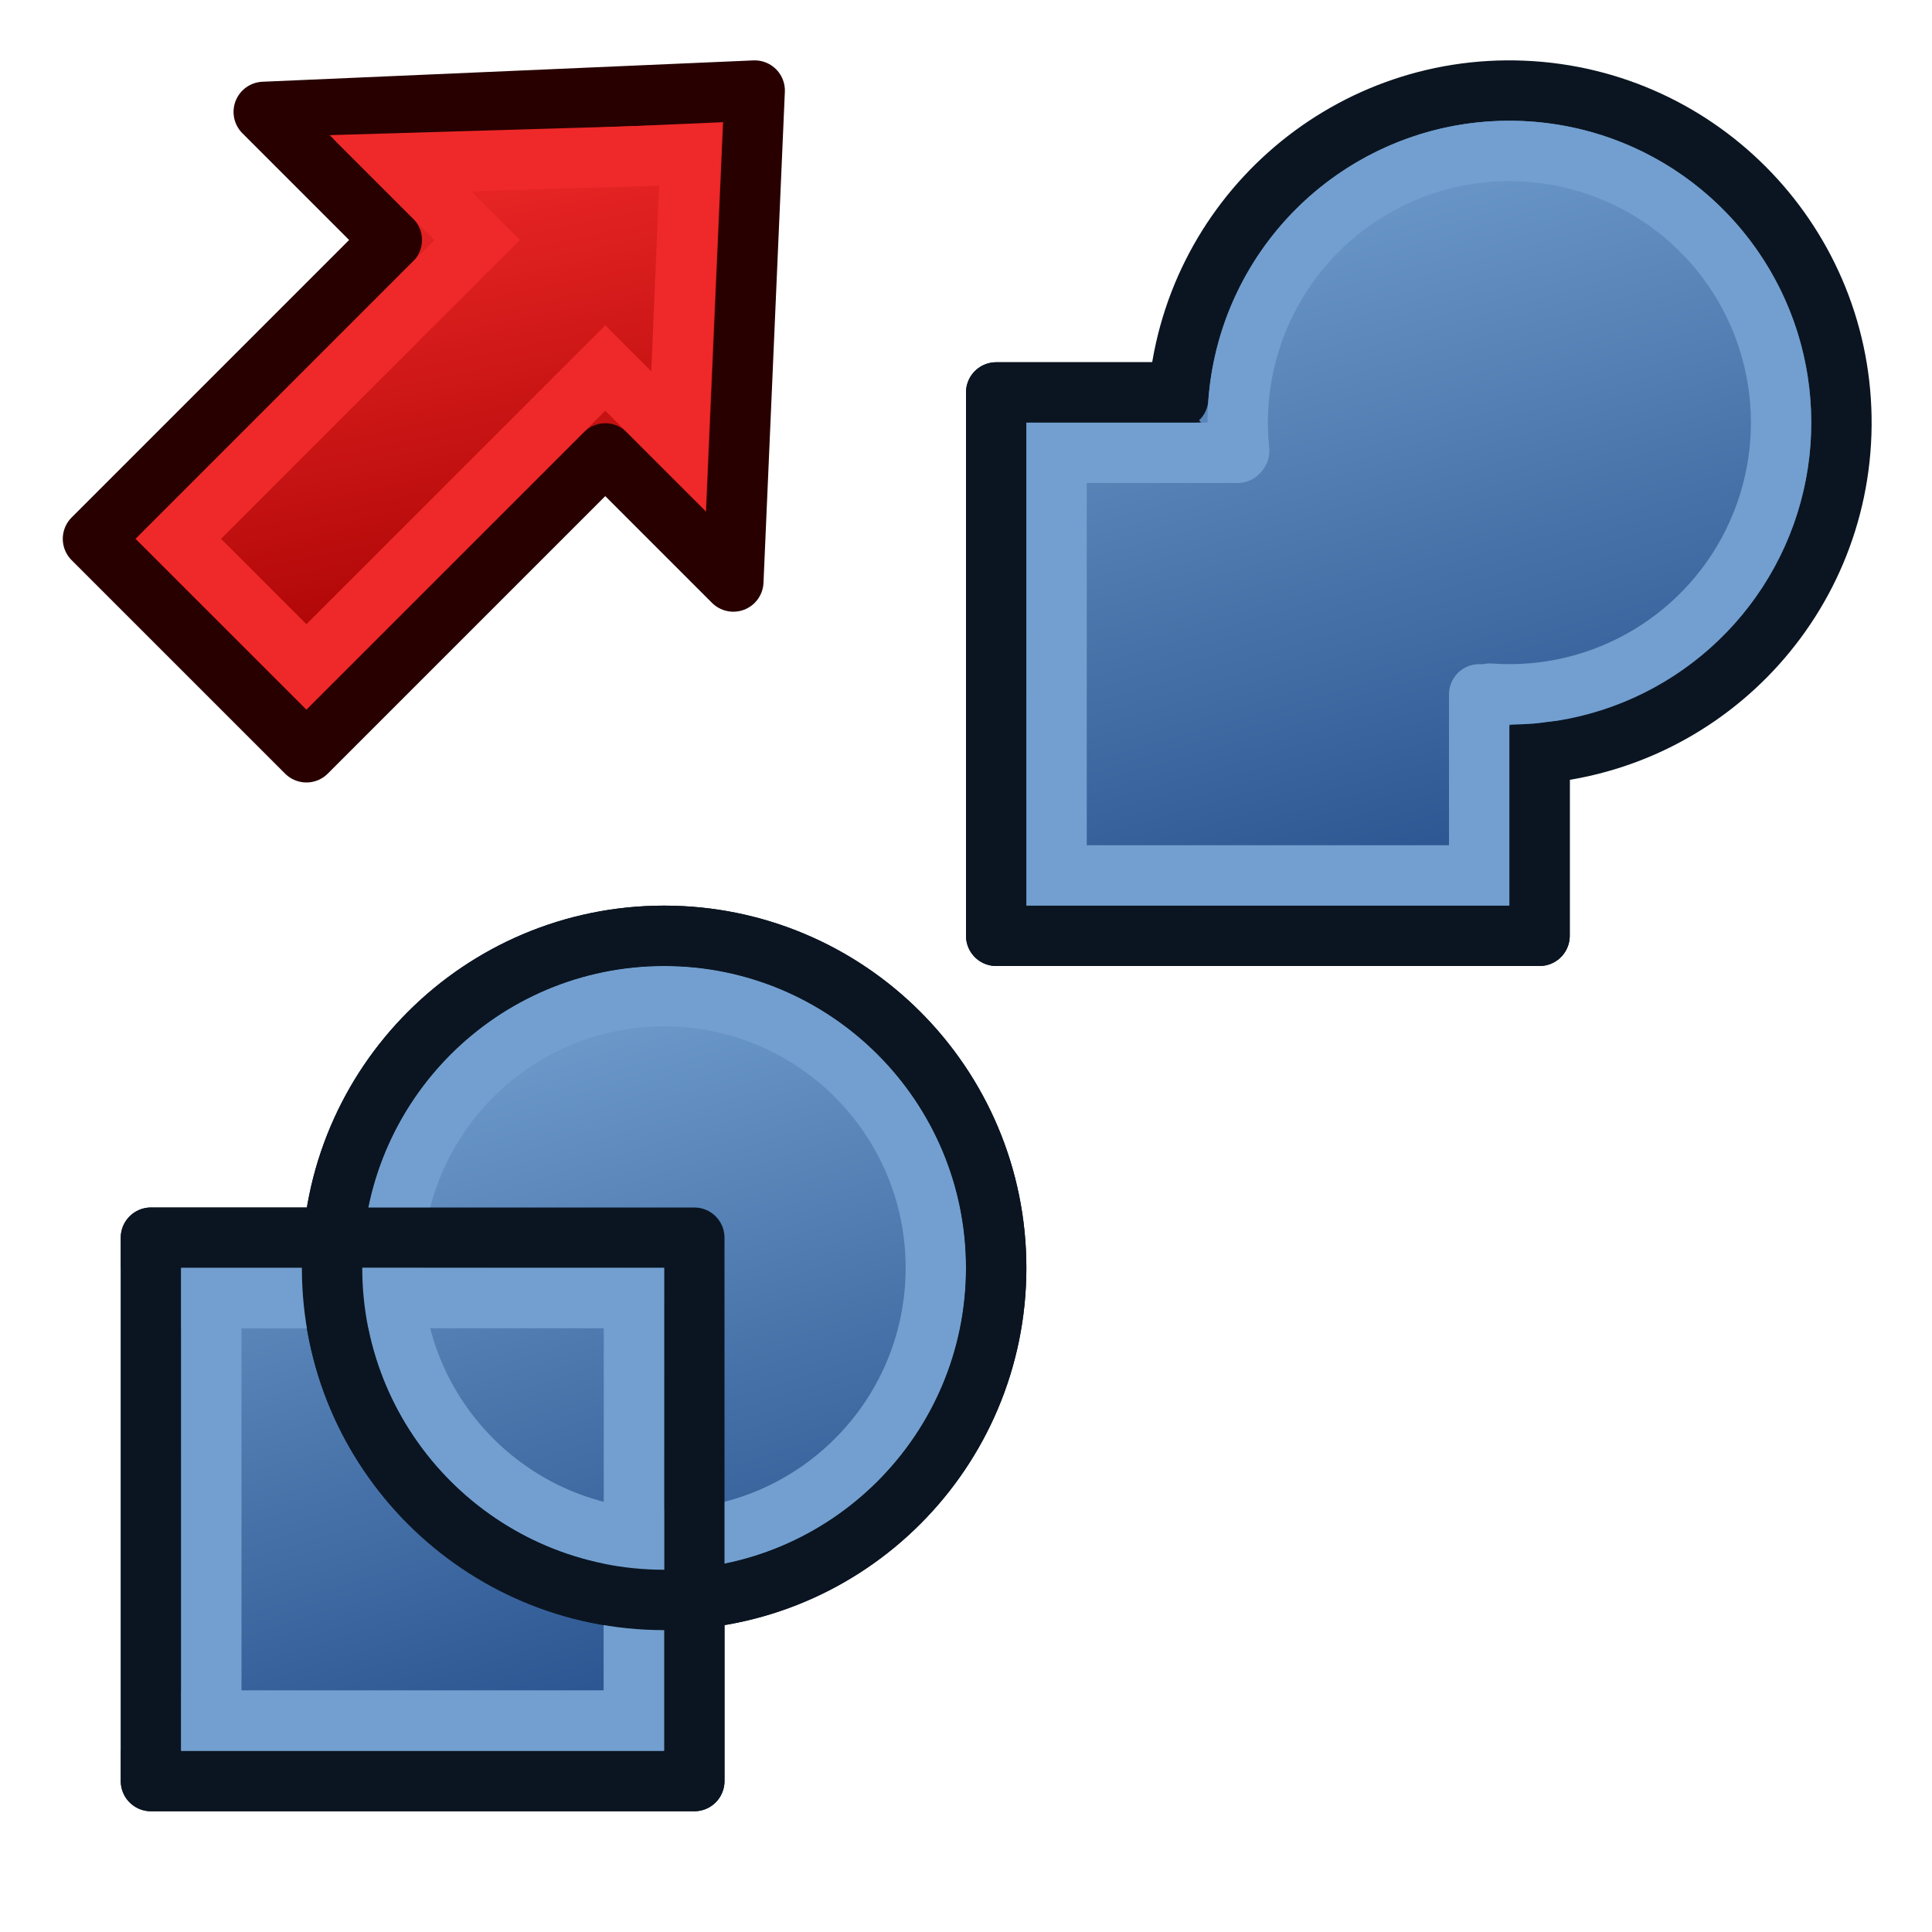
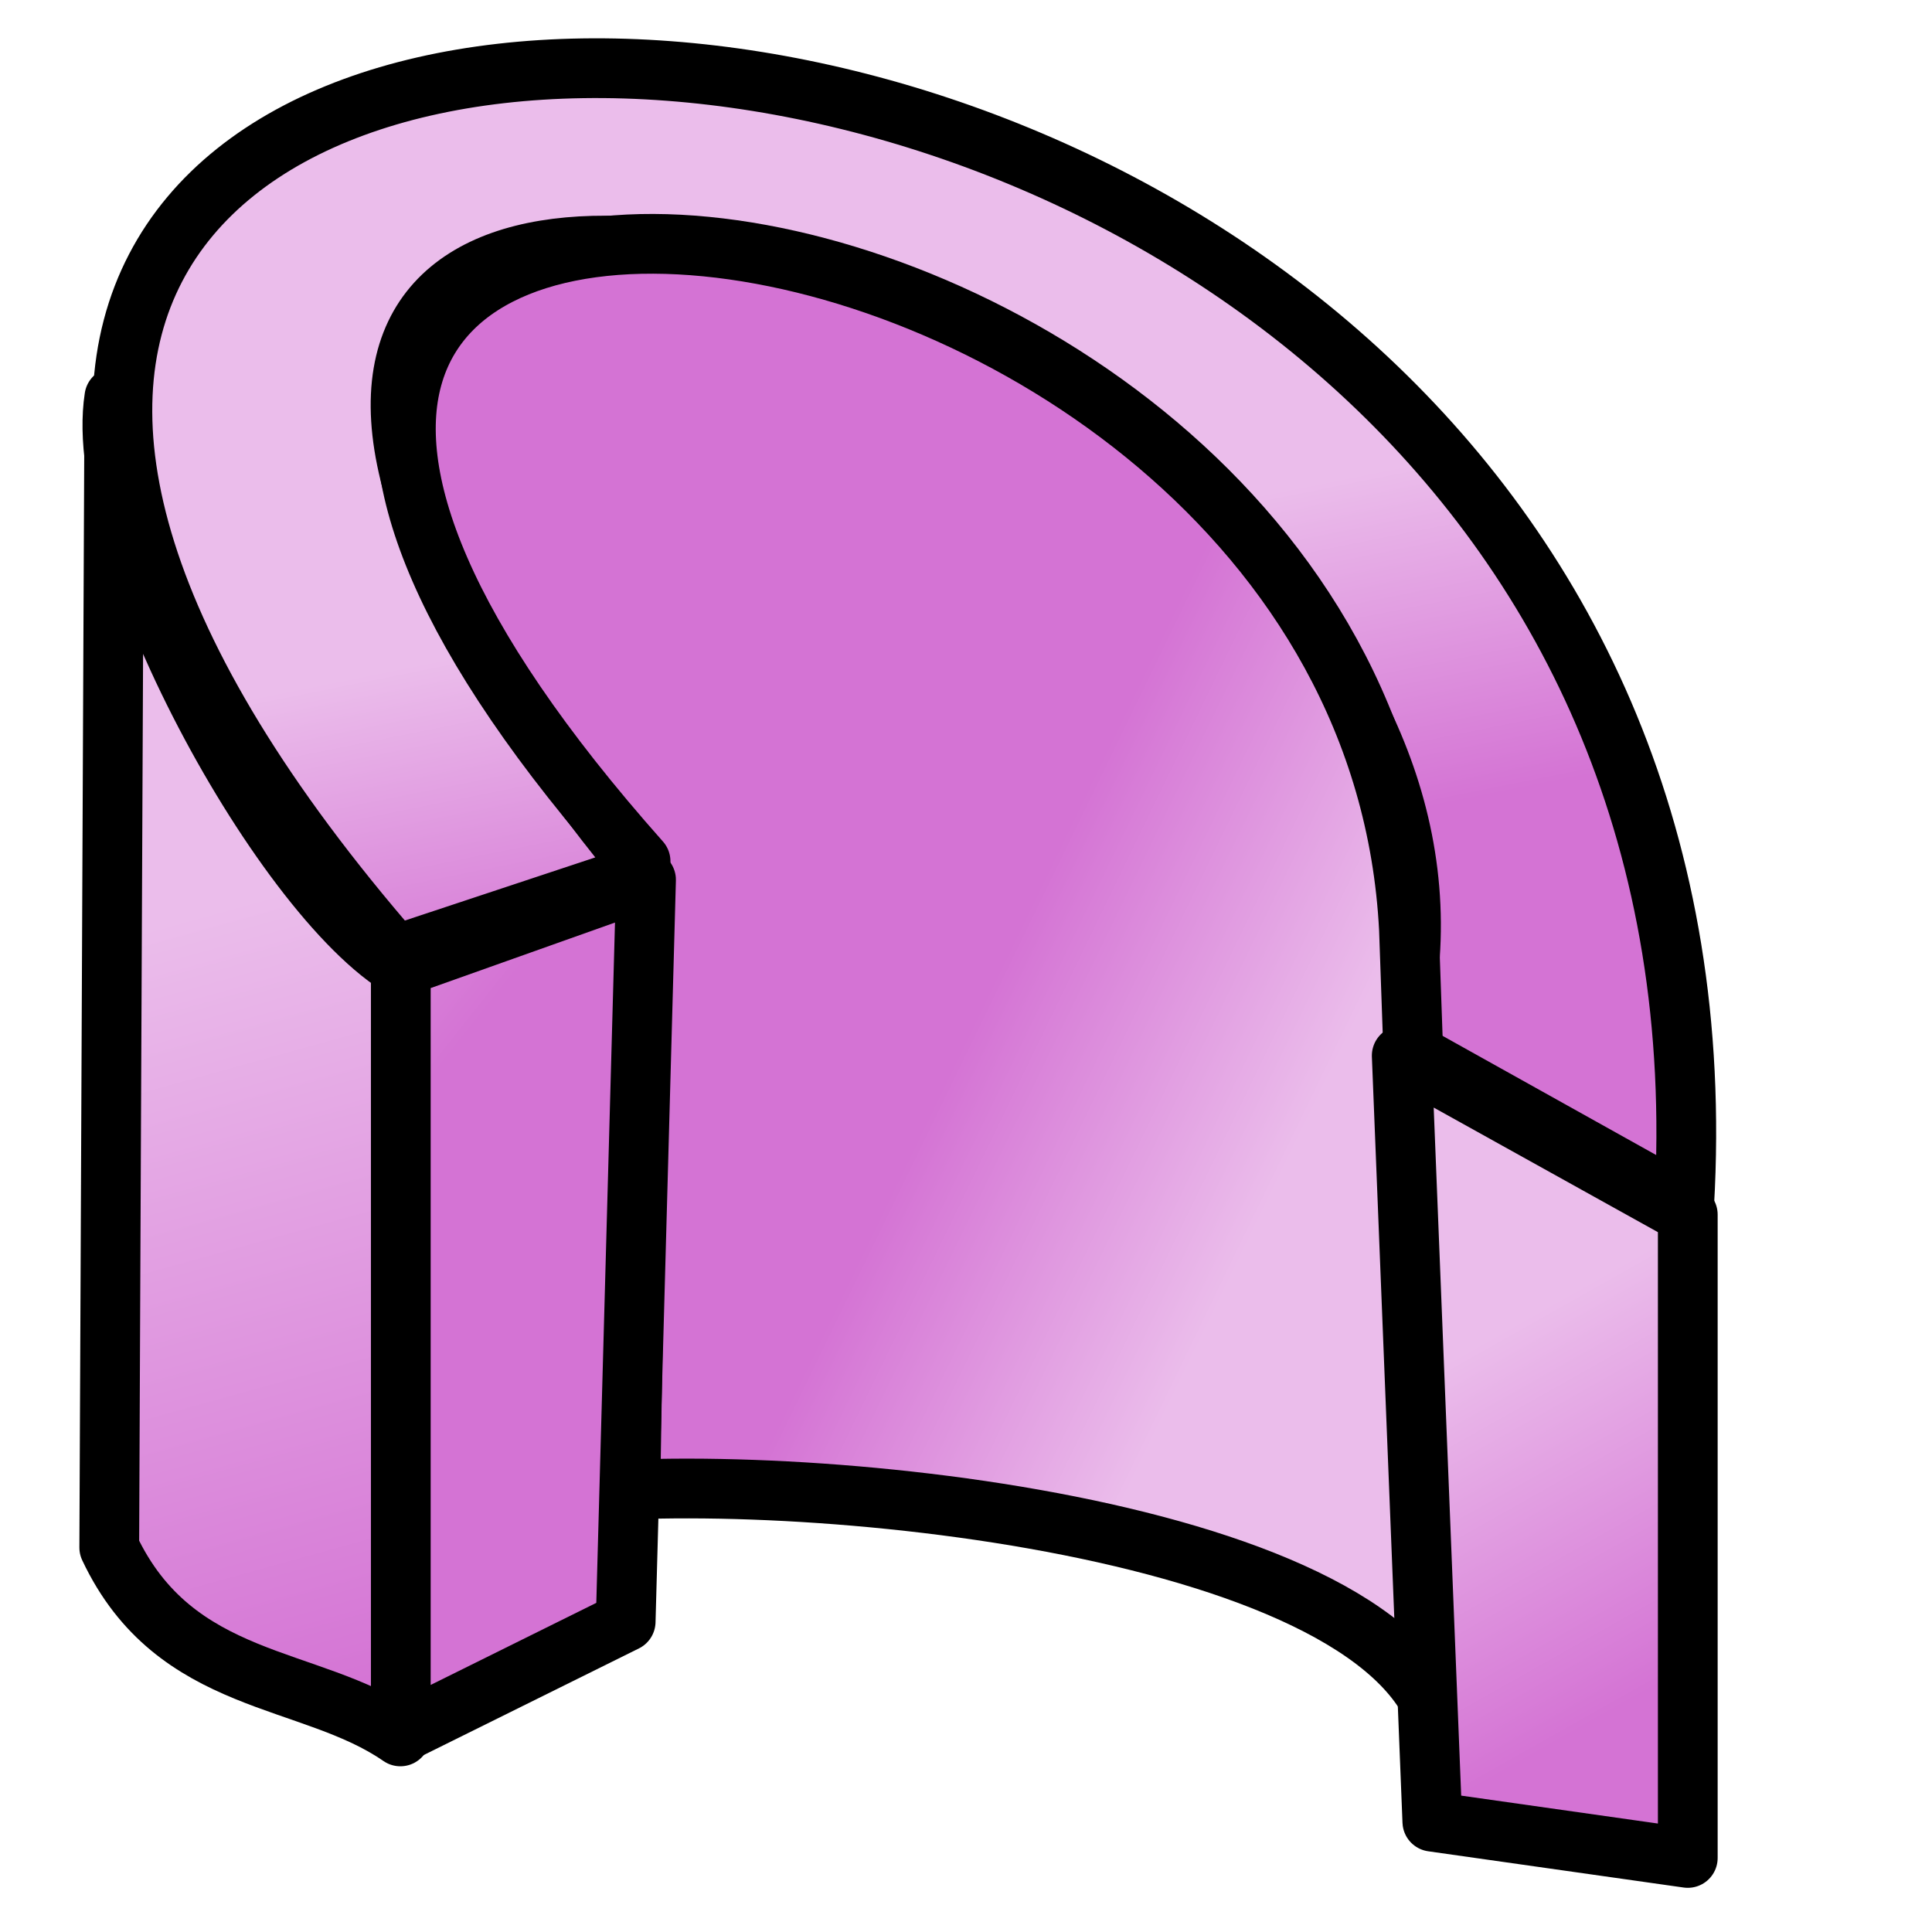
- <svg xmlns="http://www.w3.org/2000/svg" xmlns:xlink="http://www.w3.org/1999/xlink" width="64px" height="64px" id="svg3052" version="1.1">
-   <defs id="defs3054">
-     <linearGradient id="linearGradient3968">
-       <stop style="stop-color:#204a87;stop-opacity:1" offset="0" id="stop3970" />
-       <stop style="stop-color:#729fcf;stop-opacity:1" offset="1" id="stop3972" />
+ <svg xmlns="http://www.w3.org/2000/svg" xmlns:xlink="http://www.w3.org/1999/xlink" width="64px" height="64px" id="svg2980" version="1.1">
+   <defs id="defs2982">
+     <linearGradient id="linearGradient1470">
+       <stop style="stop-color:#d473d4;stop-opacity:1" offset="0" id="stop1466" />
+       <stop style="stop-color:#ebbdeb;stop-opacity:1" offset="1" id="stop1468" />
    </linearGradient>
-     <linearGradient id="linearGradient3960">
-       <stop style="stop-color:#204a87;stop-opacity:1" offset="0" id="stop3962" />
-       <stop style="stop-color:#729fcf;stop-opacity:1" offset="1" id="stop3964" />
+     <linearGradient id="linearGradient4536">
+       <stop id="stop4532" offset="0" style="stop-color:#d473d4;stop-opacity:1" />
+       <stop id="stop4534" offset="1" style="stop-color:#ebbdeb;stop-opacity:1" />
    </linearGradient>
-     <linearGradient id="linearGradient3951">
-       <stop style="stop-color:#204a87;stop-opacity:1" offset="0" id="stop3953" />
-       <stop style="stop-color:#729fcf;stop-opacity:1" offset="1" id="stop3955" />
+     <linearGradient id="linearGradient4530">
+       <stop id="stop4526" offset="0" style="stop-color:#d473d4;stop-opacity:1" />
+       <stop id="stop4528" offset="1" style="stop-color:#ebbdeb;stop-opacity:1" />
    </linearGradient>
-     <linearGradient id="linearGradient3943">
-       <stop style="stop-color:#204a87;stop-opacity:1" offset="0" id="stop3945" />
-       <stop style="stop-color:#729fcf;stop-opacity:1" offset="1" id="stop3947" />
+     <linearGradient id="linearGradient3794">
+       <stop style="stop-color:#000000;stop-opacity:1;" offset="0" id="stop3796" />
+       <stop style="stop-color:#000000;stop-opacity:0;" offset="1" id="stop3798" />
    </linearGradient>
-     <linearGradient id="linearGradient4032">
-       <stop style="stop-color:#71b2f8;stop-opacity:1;" offset="0" id="stop4034" />
-       <stop style="stop-color:#002795;stop-opacity:1;" offset="1" id="stop4036" />
-     </linearGradient>
-     <linearGradient id="linearGradient3377">
-       <stop id="stop3379" offset="0" style="stop-color:#4bff54;stop-opacity:1;" />
-       <stop id="stop3381" offset="1" style="stop-color:#00b800;stop-opacity:1;" />
-     </linearGradient>
-     <linearGradient id="linearGradient3199">
-       <stop id="stop3201" offset="0" style="stop-color:#faff2b;stop-opacity:1;" />
-       <stop id="stop3203" offset="1" style="stop-color:#ffaa00;stop-opacity:1;" />
-     </linearGradient>
-     <radialGradient xlink:href="#linearGradient3377" id="radialGradient3692" cx="45.883" cy="28.87" fx="45.883" fy="28.87" r="19.467" gradientUnits="userSpaceOnUse" />
-     <linearGradient id="linearGradient3206">
-       <stop id="stop3208" offset="0" style="stop-color:#faff2b;stop-opacity:1;" />
-       <stop id="stop3210" offset="1" style="stop-color:#ffaa00;stop-opacity:1;" />
-     </linearGradient>
-     <radialGradient xlink:href="#linearGradient4032-5" id="radialGradient3703-5" gradientUnits="userSpaceOnUse" cx="133.691" cy="92.824" fx="133.691" fy="92.824" r="19.467" gradientTransform="matrix(-0.08150155,0.8812939,-1.155529,-0.170353,253.6984,-14.11916)" />
-     <linearGradient id="linearGradient4032-5">
-       <stop style="stop-color:#71b2f8;stop-opacity:1;" offset="0" id="stop4034-3" />
-       <stop style="stop-color:#002795;stop-opacity:1;" offset="1" id="stop4036-6" />
-     </linearGradient>
-     <linearGradient id="linearGradient3377-9">
-       <stop id="stop3379-3" offset="0" style="stop-color:#faff2b;stop-opacity:1;" />
-       <stop id="stop3381-7" offset="1" style="stop-color:#ffaa00;stop-opacity:1;" />
-     </linearGradient>
-     <radialGradient xlink:href="#linearGradient3377-9" id="radialGradient3144" gradientUnits="userSpaceOnUse" gradientTransform="matrix(0.9818943,0.1894295,-0.4109427,2.130092,-24.62142,-189.1151)" cx="76.383" cy="94.37" fx="76.383" fy="94.37" r="19.467" />
-     <linearGradient id="linearGradient3162">
-       <stop id="stop3164" offset="0" style="stop-color:#faff2b;stop-opacity:1;" />
-       <stop id="stop3166" offset="1" style="stop-color:#ffaa00;stop-opacity:1;" />
-     </linearGradient>
-     <radialGradient xlink:href="#linearGradient3377-9" id="radialGradient4047" gradientUnits="userSpaceOnUse" gradientTransform="matrix(-0.2613871,0.5412908,-1.090161,-0.4845376,158.4362,23.4912)" cx="86.837" cy="90.601" fx="86.837" fy="90.601" r="19.467" />
-     <radialGradient xlink:href="#linearGradient3377-9-9" id="radialGradient4049" gradientUnits="userSpaceOnUse" gradientTransform="matrix(2.849242,1.258512,-0.4040415,0.9147407,-125.8413,-100.258)" cx="84.883" cy="77.043" fx="84.883" fy="77.043" r="19.467" />
-     <linearGradient id="linearGradient3377-9-9">
-       <stop id="stop3379-3-2" offset="0" style="stop-color:#faff2b;stop-opacity:1;" />
-       <stop id="stop3381-7-3" offset="1" style="stop-color:#ffaa00;stop-opacity:1;" />
-     </linearGradient>
-     <radialGradient r="19.467" fy="77.043" fx="84.883" cy="77.043" cx="84.883" gradientTransform="matrix(0.05484005,0.2063377,-1.348011,0.1946967,184.0829,44.52824)" gradientUnits="userSpaceOnUse" id="radialGradient4066" xlink:href="#linearGradient3377-9-9" />
-     <linearGradient xlink:href="#linearGradient4032" id="linearGradient3957" gradientUnits="userSpaceOnUse" gradientTransform="matrix(0.9662892,0,0,0.9714292,3.696654,2.899436)" x1="133.931" y1="36.433" x2="184.154" y2="87.917" />
-     <linearGradient xlink:href="#linearGradient4032" id="linearGradient3959" gradientUnits="userSpaceOnUse" x1="94.057" y1="82.853" x2="89.82" y2="72.796" />
-     <linearGradient xlink:href="#linearGradient4032" id="linearGradient3961" gradientUnits="userSpaceOnUse" gradientTransform="matrix(0.9662892,0,0,0.9714292,3.696654,2.899436)" x1="133.931" y1="36.433" x2="184.154" y2="87.917" />
-     <linearGradient xlink:href="#linearGradient4032" id="linearGradient3963" gradientUnits="userSpaceOnUse" x1="94.057" y1="82.853" x2="89.82" y2="72.796" />
-     <linearGradient xlink:href="#linearGradient4032" id="linearGradient3974" gradientUnits="userSpaceOnUse" gradientTransform="matrix(0.9662892,0,0,0.9714292,3.696654,2.899436)" x1="159.482" y1="58.88" x2="183.473" y2="104.342" />
-     <radialGradient xlink:href="#linearGradient3864" id="radialGradient2401" gradientUnits="userSpaceOnUse" gradientTransform="matrix(0.959337,0.05179994,0,0.7352325,-29.61091,-1.231413)" cx="51.105" cy="23.807" fx="51.105" fy="23.807" r="19.571" />
    <linearGradient id="linearGradient3864">
      <stop id="stop3866" offset="0" style="stop-color:#71b2f8;stop-opacity:1;" />
      <stop id="stop3868" offset="1" style="stop-color:#002795;stop-opacity:1;" />
    </linearGradient>
-     <linearGradient xlink:href="#linearGradient3943" id="linearGradient3949" x1="-35" y1="3" x2="-43" y2="-25" gradientUnits="userSpaceOnUse" gradientTransform="translate(82,30)" />
-     <linearGradient xlink:href="#linearGradient3951" id="linearGradient3958" x1="-19.364" y1="59.636" x2="-27" y2="32.909" gradientUnits="userSpaceOnUse" />
-     <linearGradient xlink:href="#linearGradient3960" id="linearGradient3966" x1="-23" y1="61" x2="-31" y2="35" gradientUnits="userSpaceOnUse" gradientTransform="translate(40,0)" />
-     <linearGradient xlink:href="#linearGradient3968" id="linearGradient3975" x1="-21.273" y1="59.636" x2="-28.909" y2="34.818" gradientUnits="userSpaceOnUse" />
-     <linearGradient xlink:href="#linearGradient3806" id="linearGradient3012" gradientUnits="userSpaceOnUse" gradientTransform="matrix(1.45,0,0,1.470588,-27.45,-15.05882)" x1="22.621" y1="35.47" x2="61.526" y2="32.273" />
-     <linearGradient id="linearGradient3806">
-       <stop style="stop-color:#ef2929;stop-opacity:1" offset="0" id="stop3808" />
-       <stop style="stop-color:#a40000;stop-opacity:1" offset="1" id="stop3810" />
+     <linearGradient gradientTransform="matrix(1.006843,0,0,0.972542,13.30313,4.333507)" xlink:href="#linearGradient3767" id="linearGradient3773" x1="16.918" y1="34.421" x2="27.222" y2="39.254" gradientUnits="userSpaceOnUse" />
+     <linearGradient id="linearGradient3767">
+       <stop style="stop-color:#d473d4;stop-opacity:1" offset="0" id="stop3769" />
+       <stop style="stop-color:#ebbdeb;stop-opacity:1" offset="1" id="stop3771" />
    </linearGradient>
-     <linearGradient xlink:href="#linearGradient3806" id="linearGradient4000" gradientUnits="userSpaceOnUse" gradientTransform="matrix(1.45,0,0,1.470588,-27.45,-15.05882)" x1="45.953" y1="21.439" x2="29.906" y2="46.304" />
+     <linearGradient gradientTransform="matrix(1.006843,0,0,0.972542,-45.79086,2.702627)" xlink:href="#linearGradient3777" id="linearGradient3783" x1="58.257" y1="55.037" x2="50.688" y2="28.713" gradientUnits="userSpaceOnUse" />
+     <linearGradient id="linearGradient3777">
+       <stop style="stop-color:#d473d4;stop-opacity:1" offset="0" id="stop3779" />
+       <stop style="stop-color:#ebbdeb;stop-opacity:1" offset="1" id="stop3781" />
+     </linearGradient>
+     <radialGradient xlink:href="#linearGradient3794" id="radialGradient3800" cx="1" cy="45" fx="1" fy="45" r="41" gradientTransform="matrix(0.9334821,-2.2905276e-8,0,0.2868757,0.06651751,32.09059)" gradientUnits="userSpaceOnUse" />
+     <linearGradient gradientTransform="matrix(1.006843,0,0,0.972542,8.337092,3.793432)" xlink:href="#linearGradient4530" id="linearGradient3783-7" x1="46.518" y1="53.36" x2="39.956" y2="42.128" gradientUnits="userSpaceOnUse" />
+     <linearGradient gradientTransform="matrix(1.006843,0,0,0.972542,-26.84662,-5.99185)" xlink:href="#linearGradient4536" id="linearGradient3783-7-6" x1="39.811" y1="44.304" x2="28.218" y2="35.421" gradientUnits="userSpaceOnUse" />
+     <linearGradient xlink:href="#linearGradient1470" id="linearGradient1472" x1="30.571" y1="30.141" x2="28.342" y2="19.073" gradientUnits="userSpaceOnUse" />
  </defs>
  <g id="layer1">
-     <g id="g3947" transform="matrix(0.49076,0.5130509,-0.5234212,0.4810369,-17.3633,17.65045)">
-       <g id="g3817" />
-     </g>
-     <g id="g3884" transform="matrix(0.6302337,0,0,0.6294488,-1.154743,23.65818)" style="stroke-width:4;stroke-miterlimit:4;stroke-dasharray:none" />
-     <g id="g3888" transform="matrix(0.6302337,0,0,0.6294488,-2.949624,20.62065)" />
-     <g style="stroke-width:4;stroke-miterlimit:4;stroke-dasharray:none" transform="matrix(0.6302337,0,0,0.6294488,24.87245,0.6371694)" id="g3935" />
-     <g transform="matrix(0.6302337,0,0,0.6294488,23.07757,-2.400368)" id="g3937" />
-     <rect style="fill:url(#linearGradient3966);fill-opacity:1;stroke:#0b1521;stroke-width:2;stroke-linecap:round;stroke-linejoin:round;stroke-miterlimit:4;stroke-opacity:1;stroke-dasharray:none;stroke-dashoffset:6.8" id="rect3043" width="18" height="18" x="5" y="41" />
-     <rect style="fill:none;stroke:#729fcf;stroke-width:2;stroke-linecap:round;stroke-linejoin:miter;stroke-miterlimit:4;stroke-opacity:1;stroke-dasharray:none;stroke-dashoffset:6.8" id="rect3043-3" width="16" height="14" x="5" y="43" />
-     <path style="fill:url(#linearGradient3975);fill-opacity:1;stroke:#0b1521;stroke-width:1.909;stroke-linecap:round;stroke-linejoin:miter;stroke-miterlimit:4;stroke-opacity:1;stroke-dasharray:none;stroke-dashoffset:6.8" id="path3831" d="m -6,41.5 a 10.5,10.5 0 1 1 -21,0 10.5,10.5 0 1 1 21,0 z" transform="matrix(1.047619,0,0,1.047619,39.28571,-1.47619)" />
-     <path style="fill:none;stroke:#729fcf;stroke-width:2.333;stroke-linecap:round;stroke-linejoin:miter;stroke-miterlimit:4;stroke-opacity:1;stroke-dasharray:none;stroke-dashoffset:6.8" id="path3831-6" d="m -6,41.5 a 10.5,10.5 0 1 1 -21,0 10.5,10.5 0 1 1 21,0 z" transform="matrix(0.8571429,0,0,0.8571429,36.14286,6.428572)" />
-     <rect style="fill:none;stroke:#0b1521;stroke-width:2;stroke-linecap:round;stroke-linejoin:round;stroke-miterlimit:4;stroke-opacity:1;stroke-dasharray:none;stroke-dashoffset:6.8" id="rect3043-7" width="18" height="18" x="5" y="41" />
-     <rect style="fill:none;stroke:#729fcf;stroke-width:2;stroke-linecap:round;stroke-linejoin:miter;stroke-miterlimit:4;stroke-opacity:1;stroke-dasharray:none;stroke-dashoffset:6.8" id="rect3043-3-5" width="14" height="14" x="7" y="43" />
-     <path style="fill:none;stroke:#0b1521;stroke-width:1.909;stroke-linecap:round;stroke-linejoin:miter;stroke-miterlimit:4;stroke-opacity:1;stroke-dasharray:none;stroke-dashoffset:6.8" id="path3831-3" d="m -6,41.5 a 10.5,10.5 0 1 1 -21,0 10.5,10.5 0 1 1 21,0 z" transform="matrix(1.047619,0,0,1.047619,39.28571,-1.47619)" />
-     <rect style="fill:url(#linearGradient3949);fill-opacity:1;stroke:#0b1521;stroke-width:2;stroke-linecap:round;stroke-linejoin:round;stroke-miterlimit:4;stroke-opacity:1;stroke-dasharray:none;stroke-dashoffset:6.8" id="rect3043-5" width="18" height="18" x="33" y="13" />
-     <path style="fill:url(#linearGradient3958);fill-opacity:1;stroke:#0b1521;stroke-width:1.909;stroke-linecap:round;stroke-linejoin:miter;stroke-miterlimit:4;stroke-opacity:1;stroke-dasharray:none;stroke-dashoffset:6.8" id="path3831-2" d="m -26.972,40.738 a 10.5,10.5 0 1 1 10.718,11.259" transform="matrix(1.047619,0,0,1.047619,67.28571,-29.47619)" />
-     <path style="fill:none;stroke:#729fcf;stroke-width:2.333;stroke-linecap:round;stroke-linejoin:miter;stroke-miterlimit:4;stroke-opacity:1;stroke-dasharray:none;stroke-dashoffset:6.8" id="path3831-6-9" d="m -26.942,42.598 a 10.5,10.5 0 1 1 9.684,9.375" transform="matrix(0.8571429,0,0,0.8571429,64.14286,-21.57143)" />
-     <path style="fill:none;stroke:#0b1521;stroke-width:2;stroke-linecap:round;stroke-linejoin:round;stroke-miterlimit:4;stroke-opacity:1;stroke-dashoffset:6.8" d="m 51,25 0,6 -18,0 0,-18 6,0" id="rect3043-7-1" />
-     <path style="fill:none;stroke:#729fcf;stroke-width:2;stroke-linecap:round;stroke-linejoin:miter;stroke-miterlimit:4;stroke-opacity:1;stroke-dashoffset:6.8" d="m 49,23 0,6 -14,-1e-6 L 35,15 l 6,0" id="rect3043-3-5-2" />
-     <path style="fill:none;stroke:#0b1521;stroke-width:1.909;stroke-linecap:round;stroke-linejoin:miter;stroke-miterlimit:4;stroke-opacity:1;stroke-dasharray:none;stroke-dashoffset:6.8" id="path3831-3-7" d="m -15.104,51.907 a 10.5,10.5 0 0 1 -0.181,0.023" transform="matrix(1.047619,0,0,1.047619,67.28571,-29.47619)" />
-     <g id="layer1-0" transform="matrix(0.3008295,-0.3008295,0.3008295,0.3008295,-4.741878,11.83265)">
-       <path id="path3343" d="m 35.907,8.897 0,14.103 -32.907,0 10e-8,23.505 32.907,0 0,14.103 L 64.114,34.753 z" style="fill:url(#linearGradient4000);fill-opacity:1;fill-rule:evenodd;stroke:#280000;stroke-width:4.701;stroke-linecap:butt;stroke-linejoin:round;stroke-miterlimit:4;stroke-opacity:1;stroke-dasharray:none" />
-       <path id="path3343-2" d="m 40.608,19.249 0,8.452 -32.907,0 0,14.103 32.907,0 0,8.067 16.454,-15.118 z" style="fill:none;stroke:#ef2929;stroke-width:4.701;stroke-linecap:butt;stroke-linejoin:miter;stroke-miterlimit:4;stroke-opacity:1;stroke-dasharray:none" />
-     </g>
+     <path style="fill:url(#linearGradient1472);fill-opacity:1;stroke:#000000;stroke-width:1.979;stroke-linecap:butt;stroke-linejoin:round;stroke-opacity:1" d="m 46.208,34.566 9.582,5.346 c 2.786,-48.169 -78.262,-49.238 -42.696,-8.27 l 8.29,-2.749 C -8.17,-7.162 53.018,9.699 46.208,34.566 Z" id="path2993" />
+     <path style="fill:url(#linearGradient3783);fill-opacity:1;stroke:#000000;stroke-width:1.979;stroke-linecap:butt;stroke-linejoin:round;stroke-opacity:1" d="M 13.769,32.295 13.263,57.521 C 10.285,55.455 5.804,55.9 3.619,51.264 L 3.788,13.166 c -0.804,5.174 6.005,17.377 9.982,19.129 z" id="path2995" />
+     <path id="path3825" d="M 21.22,28.532 C -5.549,-1.607 45.285,3.618 46.673,30.779 l 1.013,28.802 C 49.965,51.648 30.659,48.966 20.882,49.343 Z" style="display:inline;overflow:visible;visibility:visible;fill:url(#linearGradient3773);fill-opacity:1;fill-rule:evenodd;stroke:#000000;stroke-width:1.979;stroke-linecap:butt;stroke-linejoin:round;stroke-miterlimit:4;stroke-dasharray:none;stroke-dashoffset:0;stroke-opacity:1;marker:none;enable-background:accumulate" />
+     <path style="fill:url(#linearGradient3783-7);fill-opacity:1;stroke:#000000;stroke-width:1.979;stroke-linecap:butt;stroke-linejoin:round;stroke-opacity:1" d="M 55.91,40.235 V 61.547 L 47.448,60.346 46.434,34.969 Z" id="path2995-5" />
+     <path style="fill:url(#linearGradient3783-7-6);fill-opacity:1;stroke:#000000;stroke-width:1.979;stroke-linecap:butt;stroke-linejoin:round;stroke-opacity:1" d="m 21.401,29.145 -0.675,24.574 -7.449,3.691 -10e-7,-25.377 z" id="path2995-5-1" />
  </g>
</svg>
